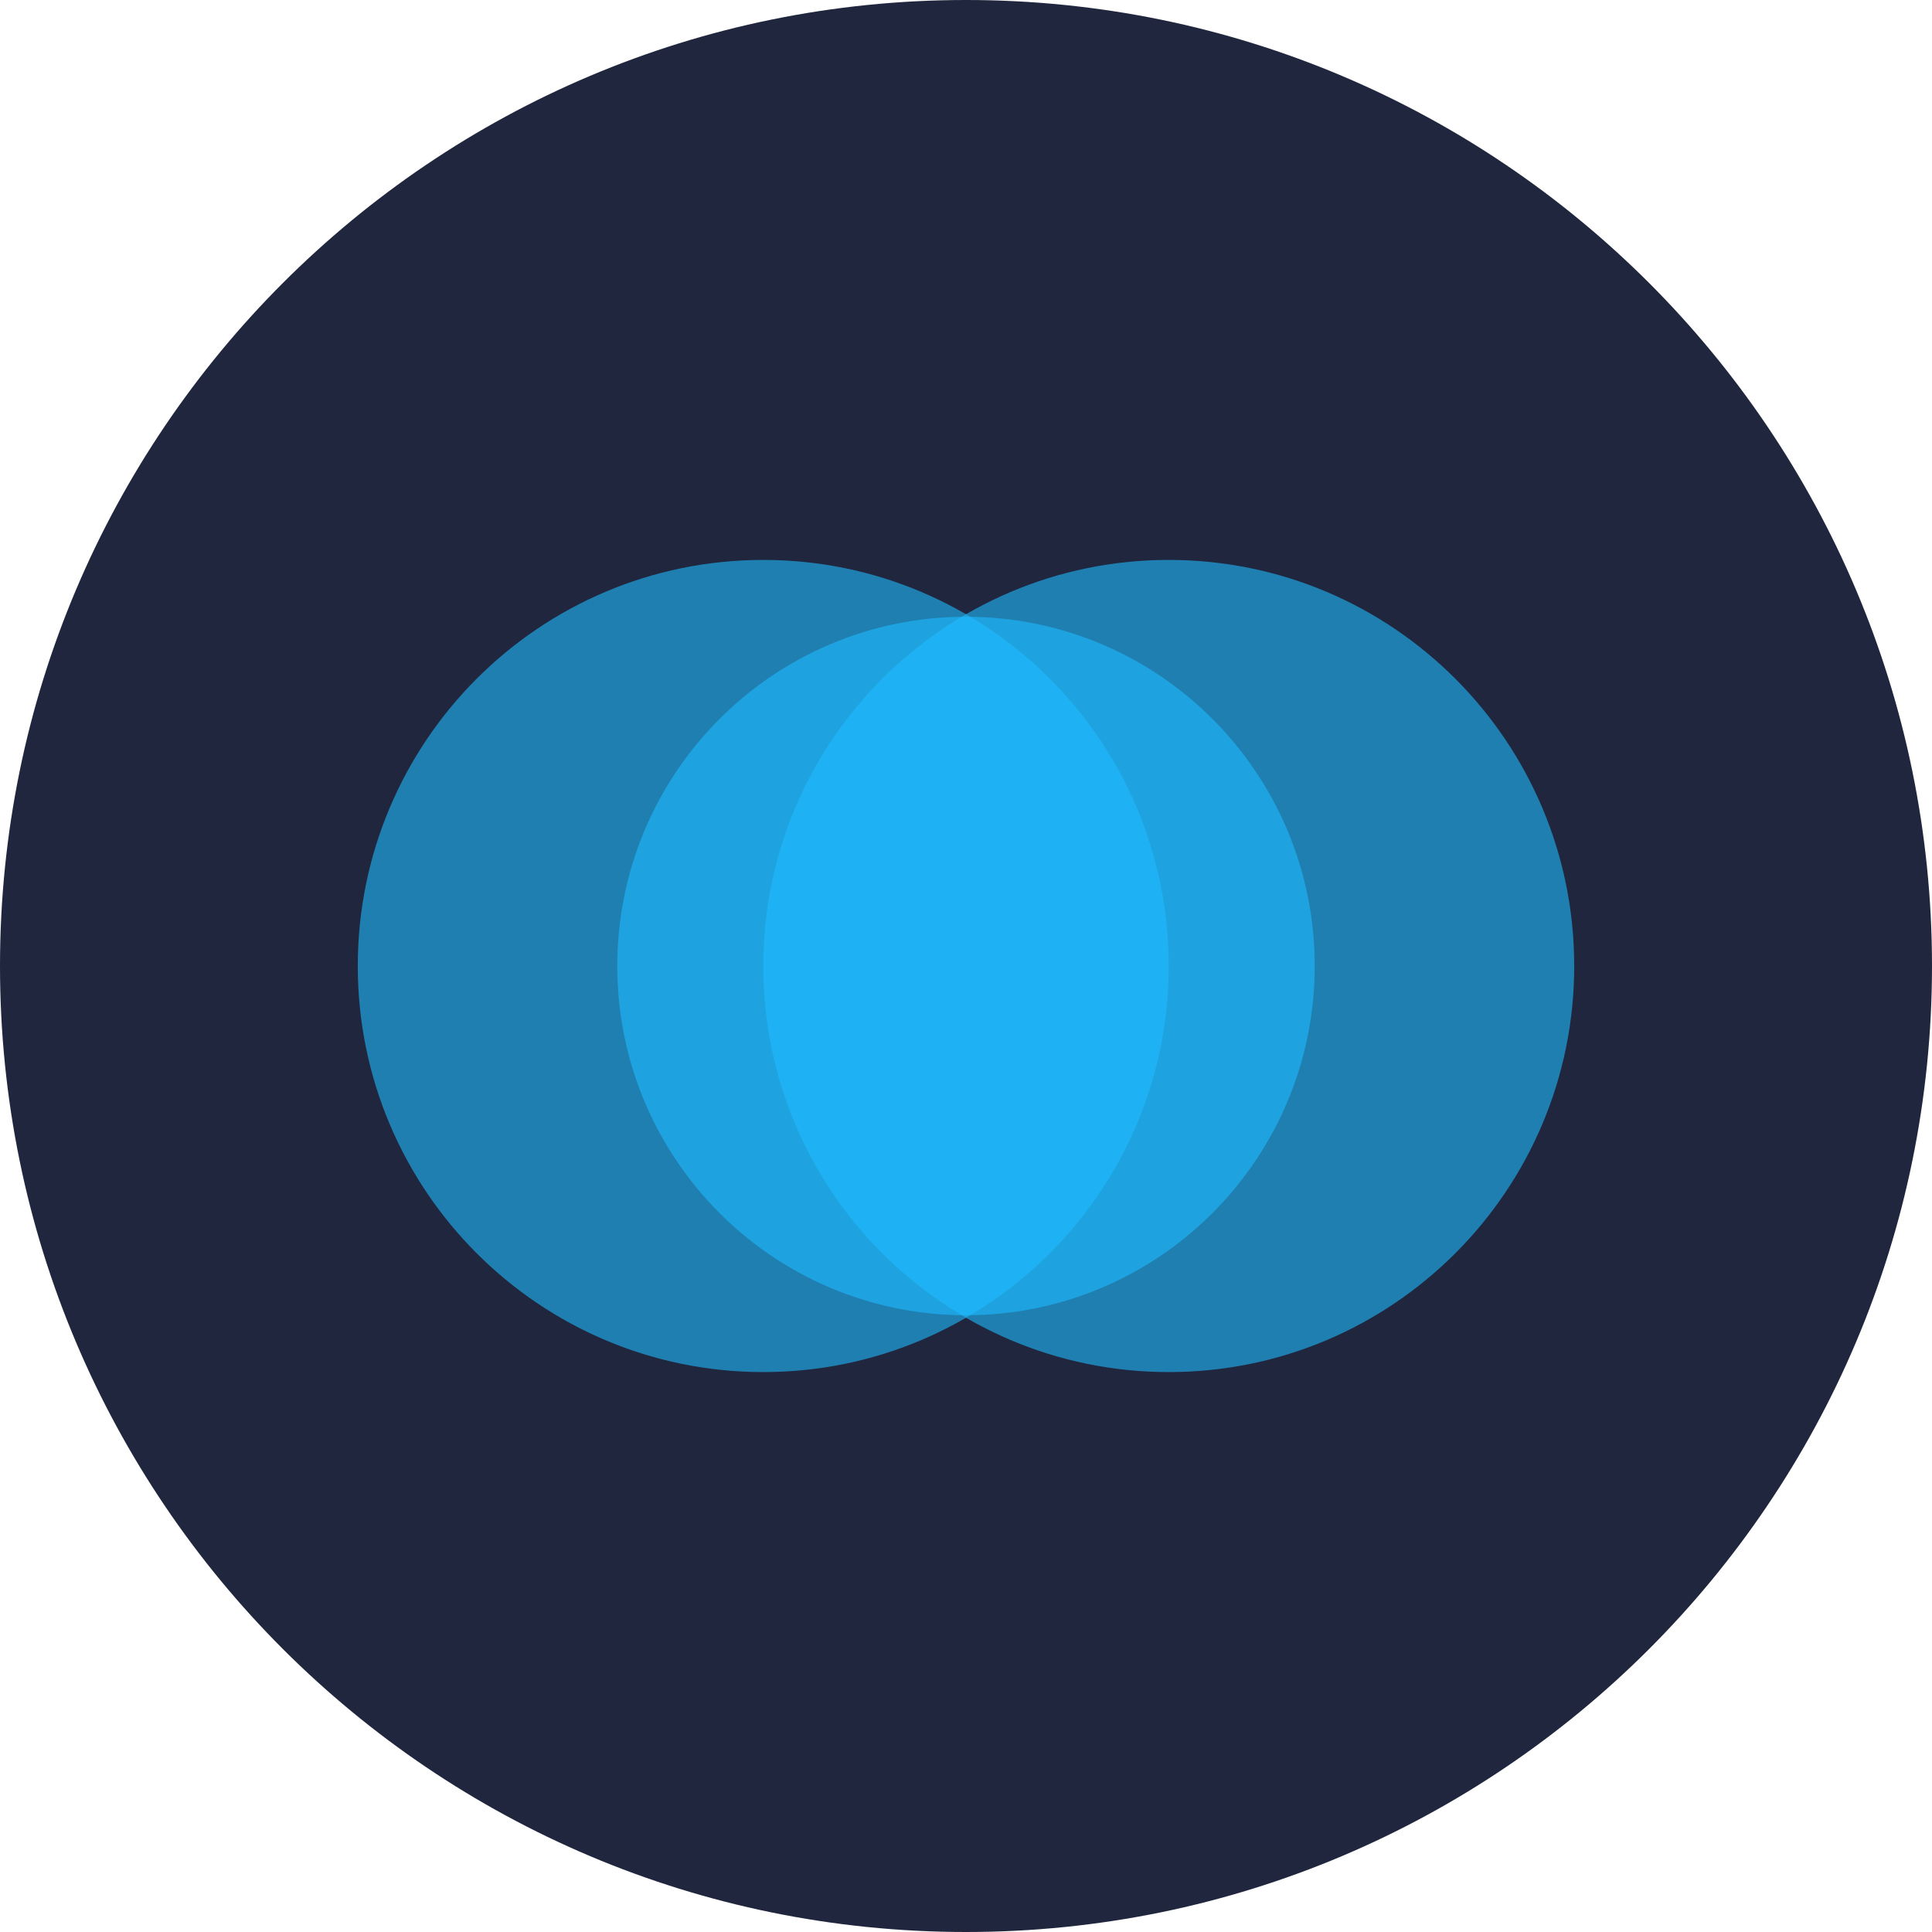
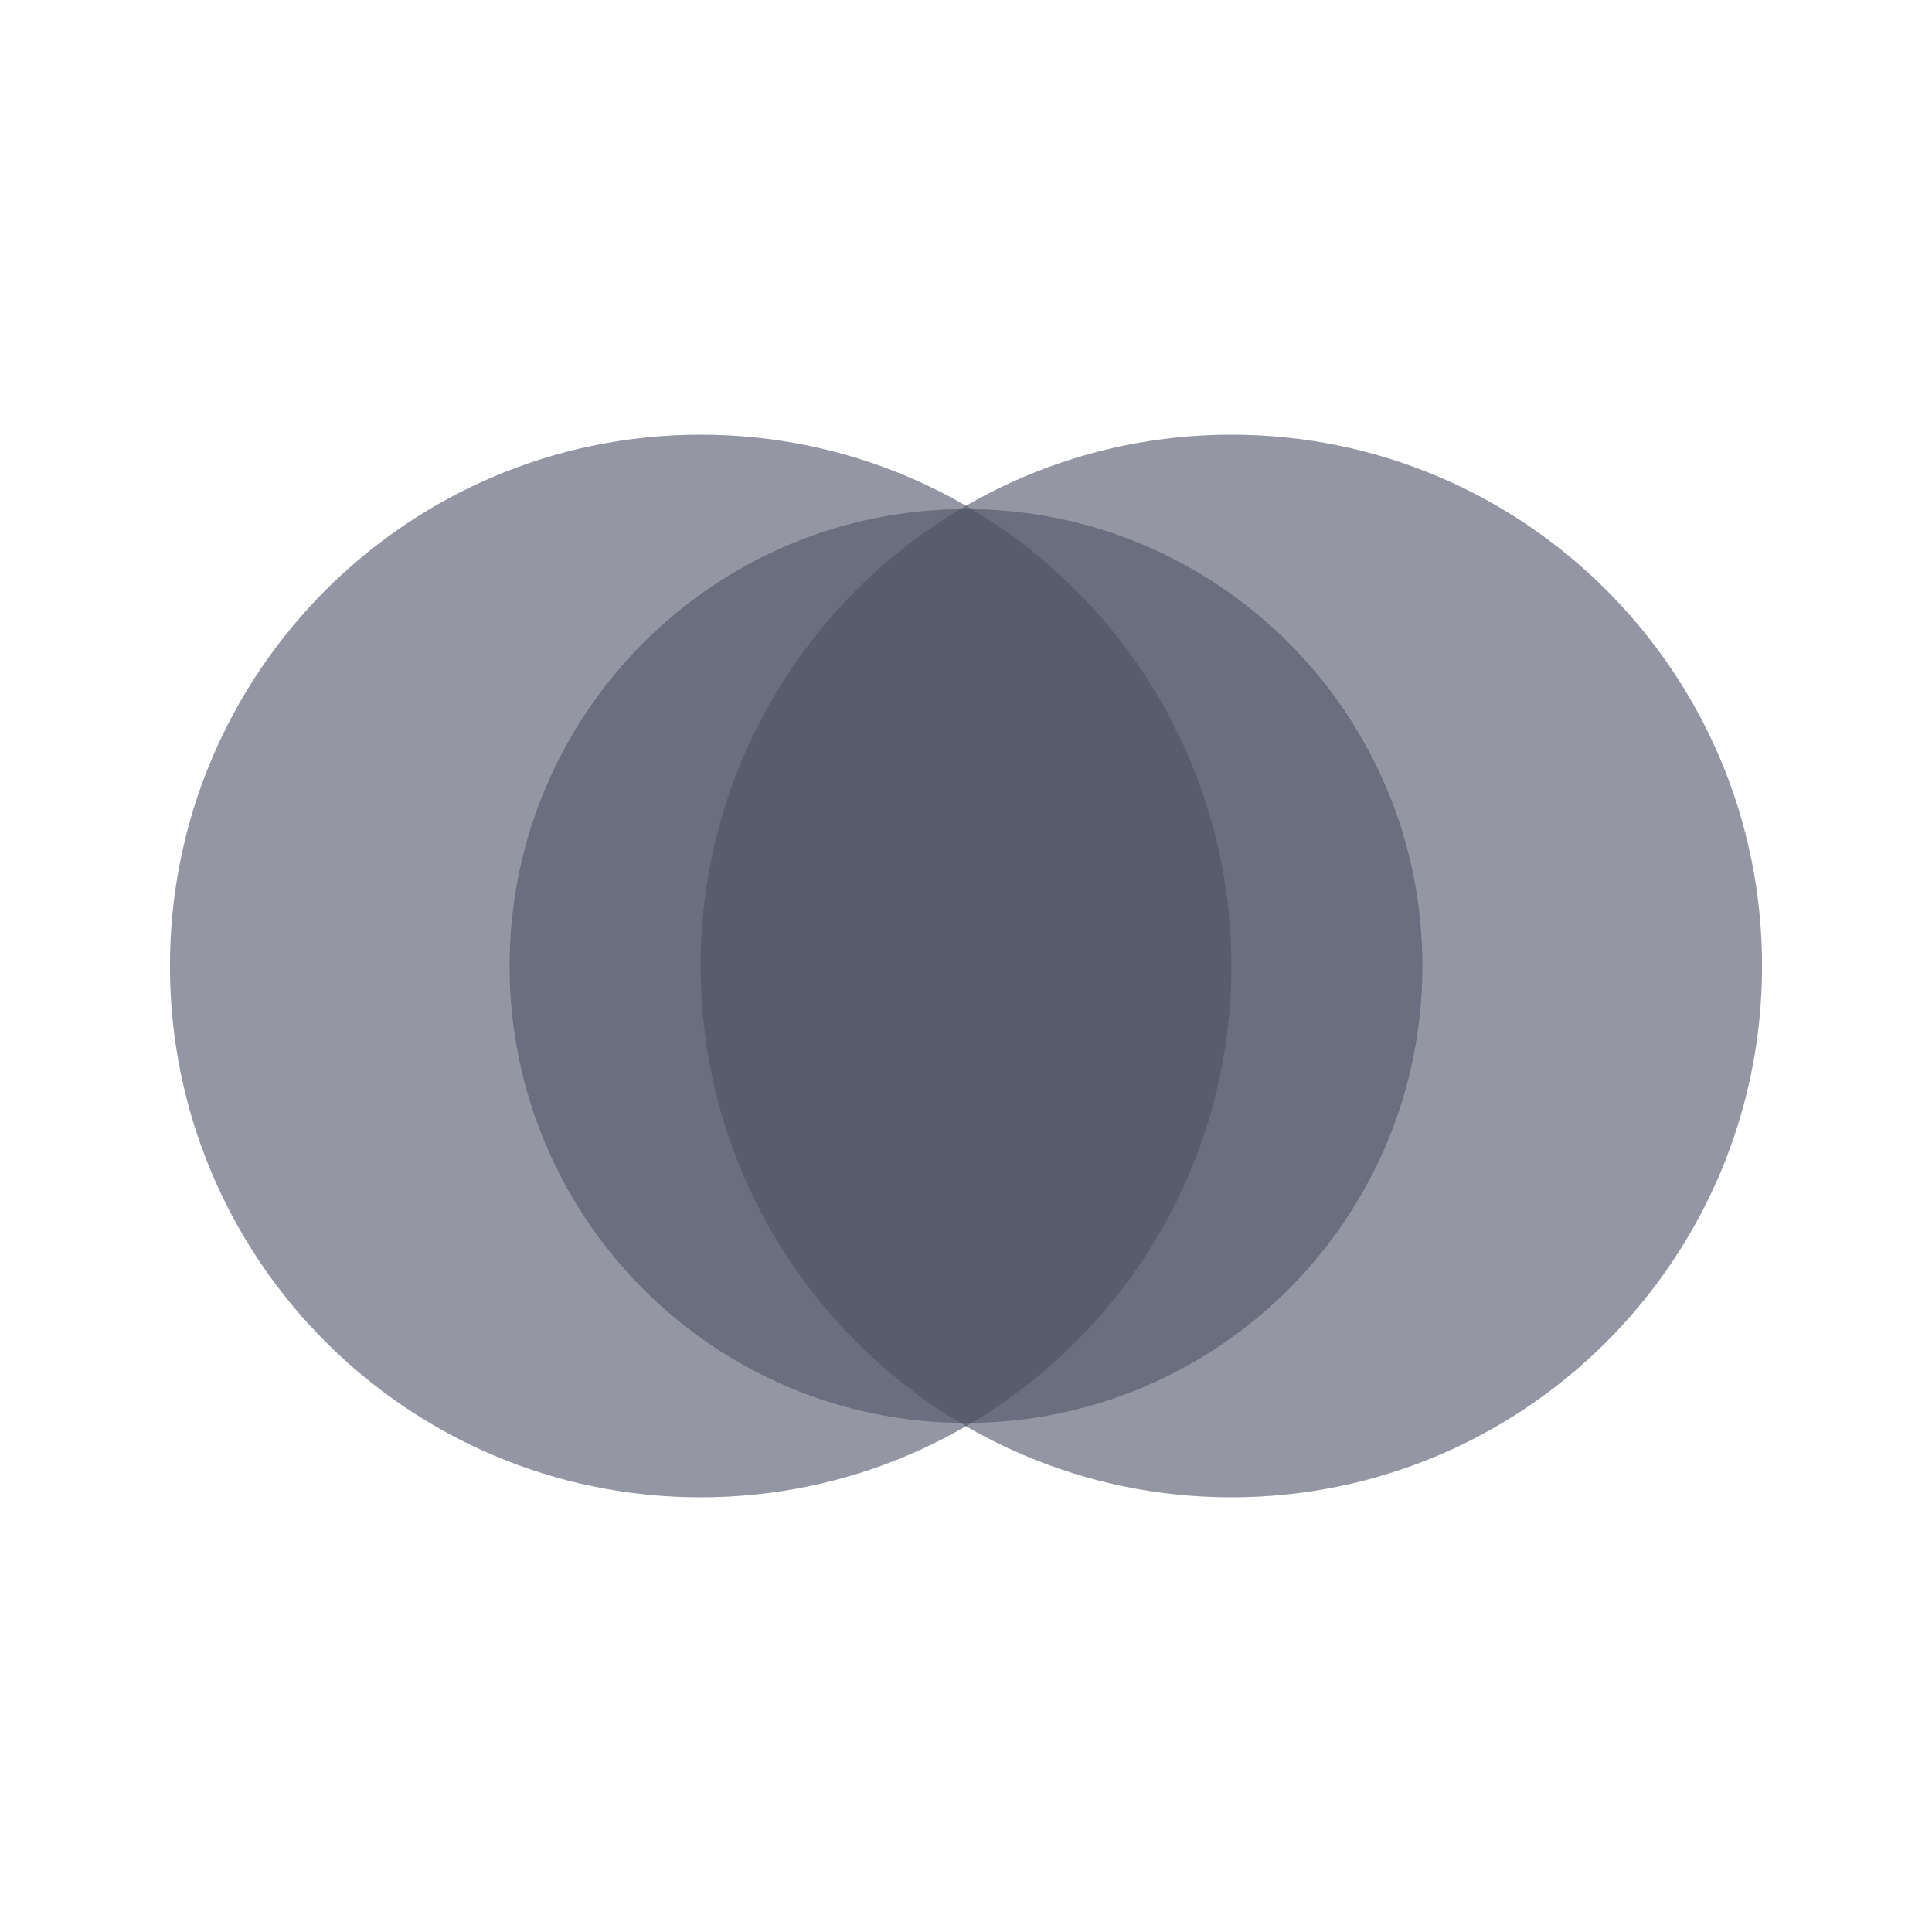
<svg xmlns="http://www.w3.org/2000/svg" width="1080" height="1080" viewBox="0 0 1080 1080" fill="none">
-   <rect width="1080" height="1080" rx="540" fill="#20263D" />
-   <ellipse opacity="0.6" cx="426.667" cy="540" rx="227" ry="226.667" transform="rotate(-90 426.667 540)" fill="#1EBBFF" />
-   <ellipse opacity="0.6" cx="653.333" cy="540" rx="227" ry="226.667" transform="rotate(-90 653.333 540)" fill="#1EBBFF" />
-   <ellipse opacity="0.6" cx="540" cy="540" rx="195.22" ry="194.933" transform="rotate(-90 540 540)" fill="#1EBBFF" />
+   <g opacity="0.8">
+     <ellipse opacity="0.6" cx="391.667" cy="540" rx="297" ry="296.667" transform="rotate(-90 391.667 540)" fill="#20263D" />
+     <ellipse opacity="0.6" cx="688.333" cy="540" rx="297" ry="296.667" transform="rotate(-90 688.333 540)" fill="#20263D" />
+     <ellipse opacity="0.6" cx="540" cy="540" rx="255.42" ry="255.133" transform="rotate(-90 540 540)" fill="#20263D" />
+   </g>
</svg>
